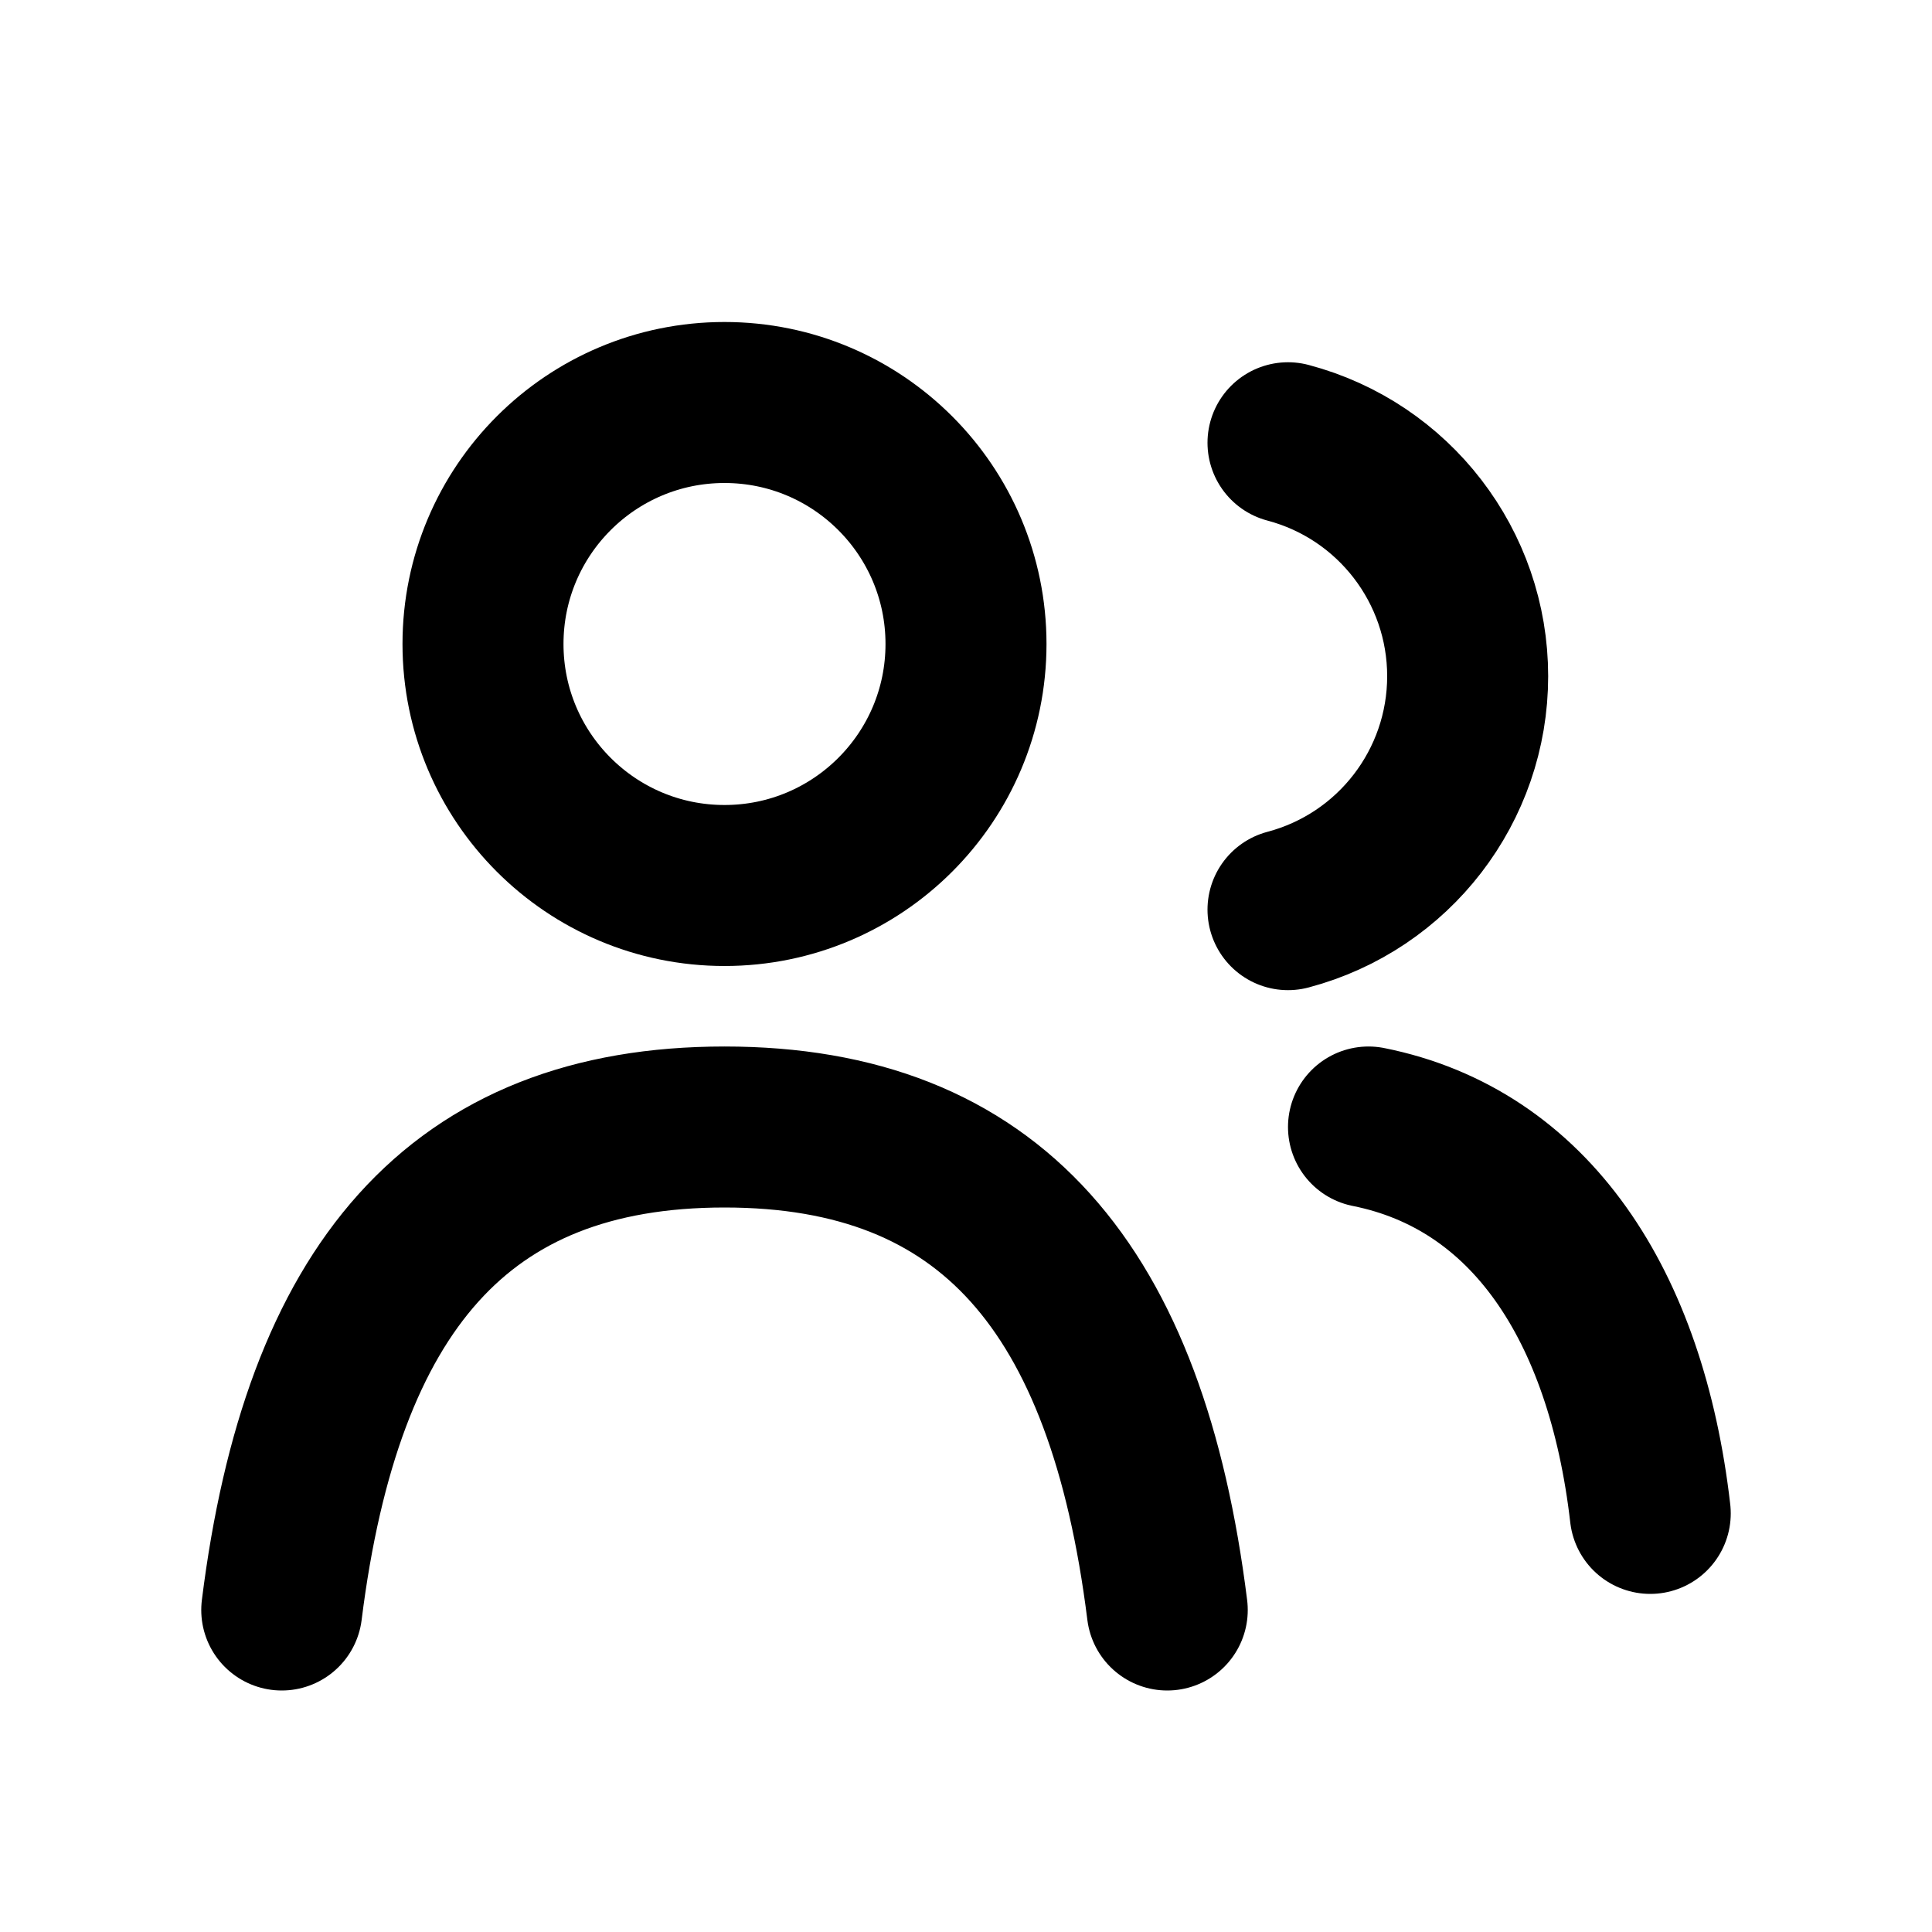
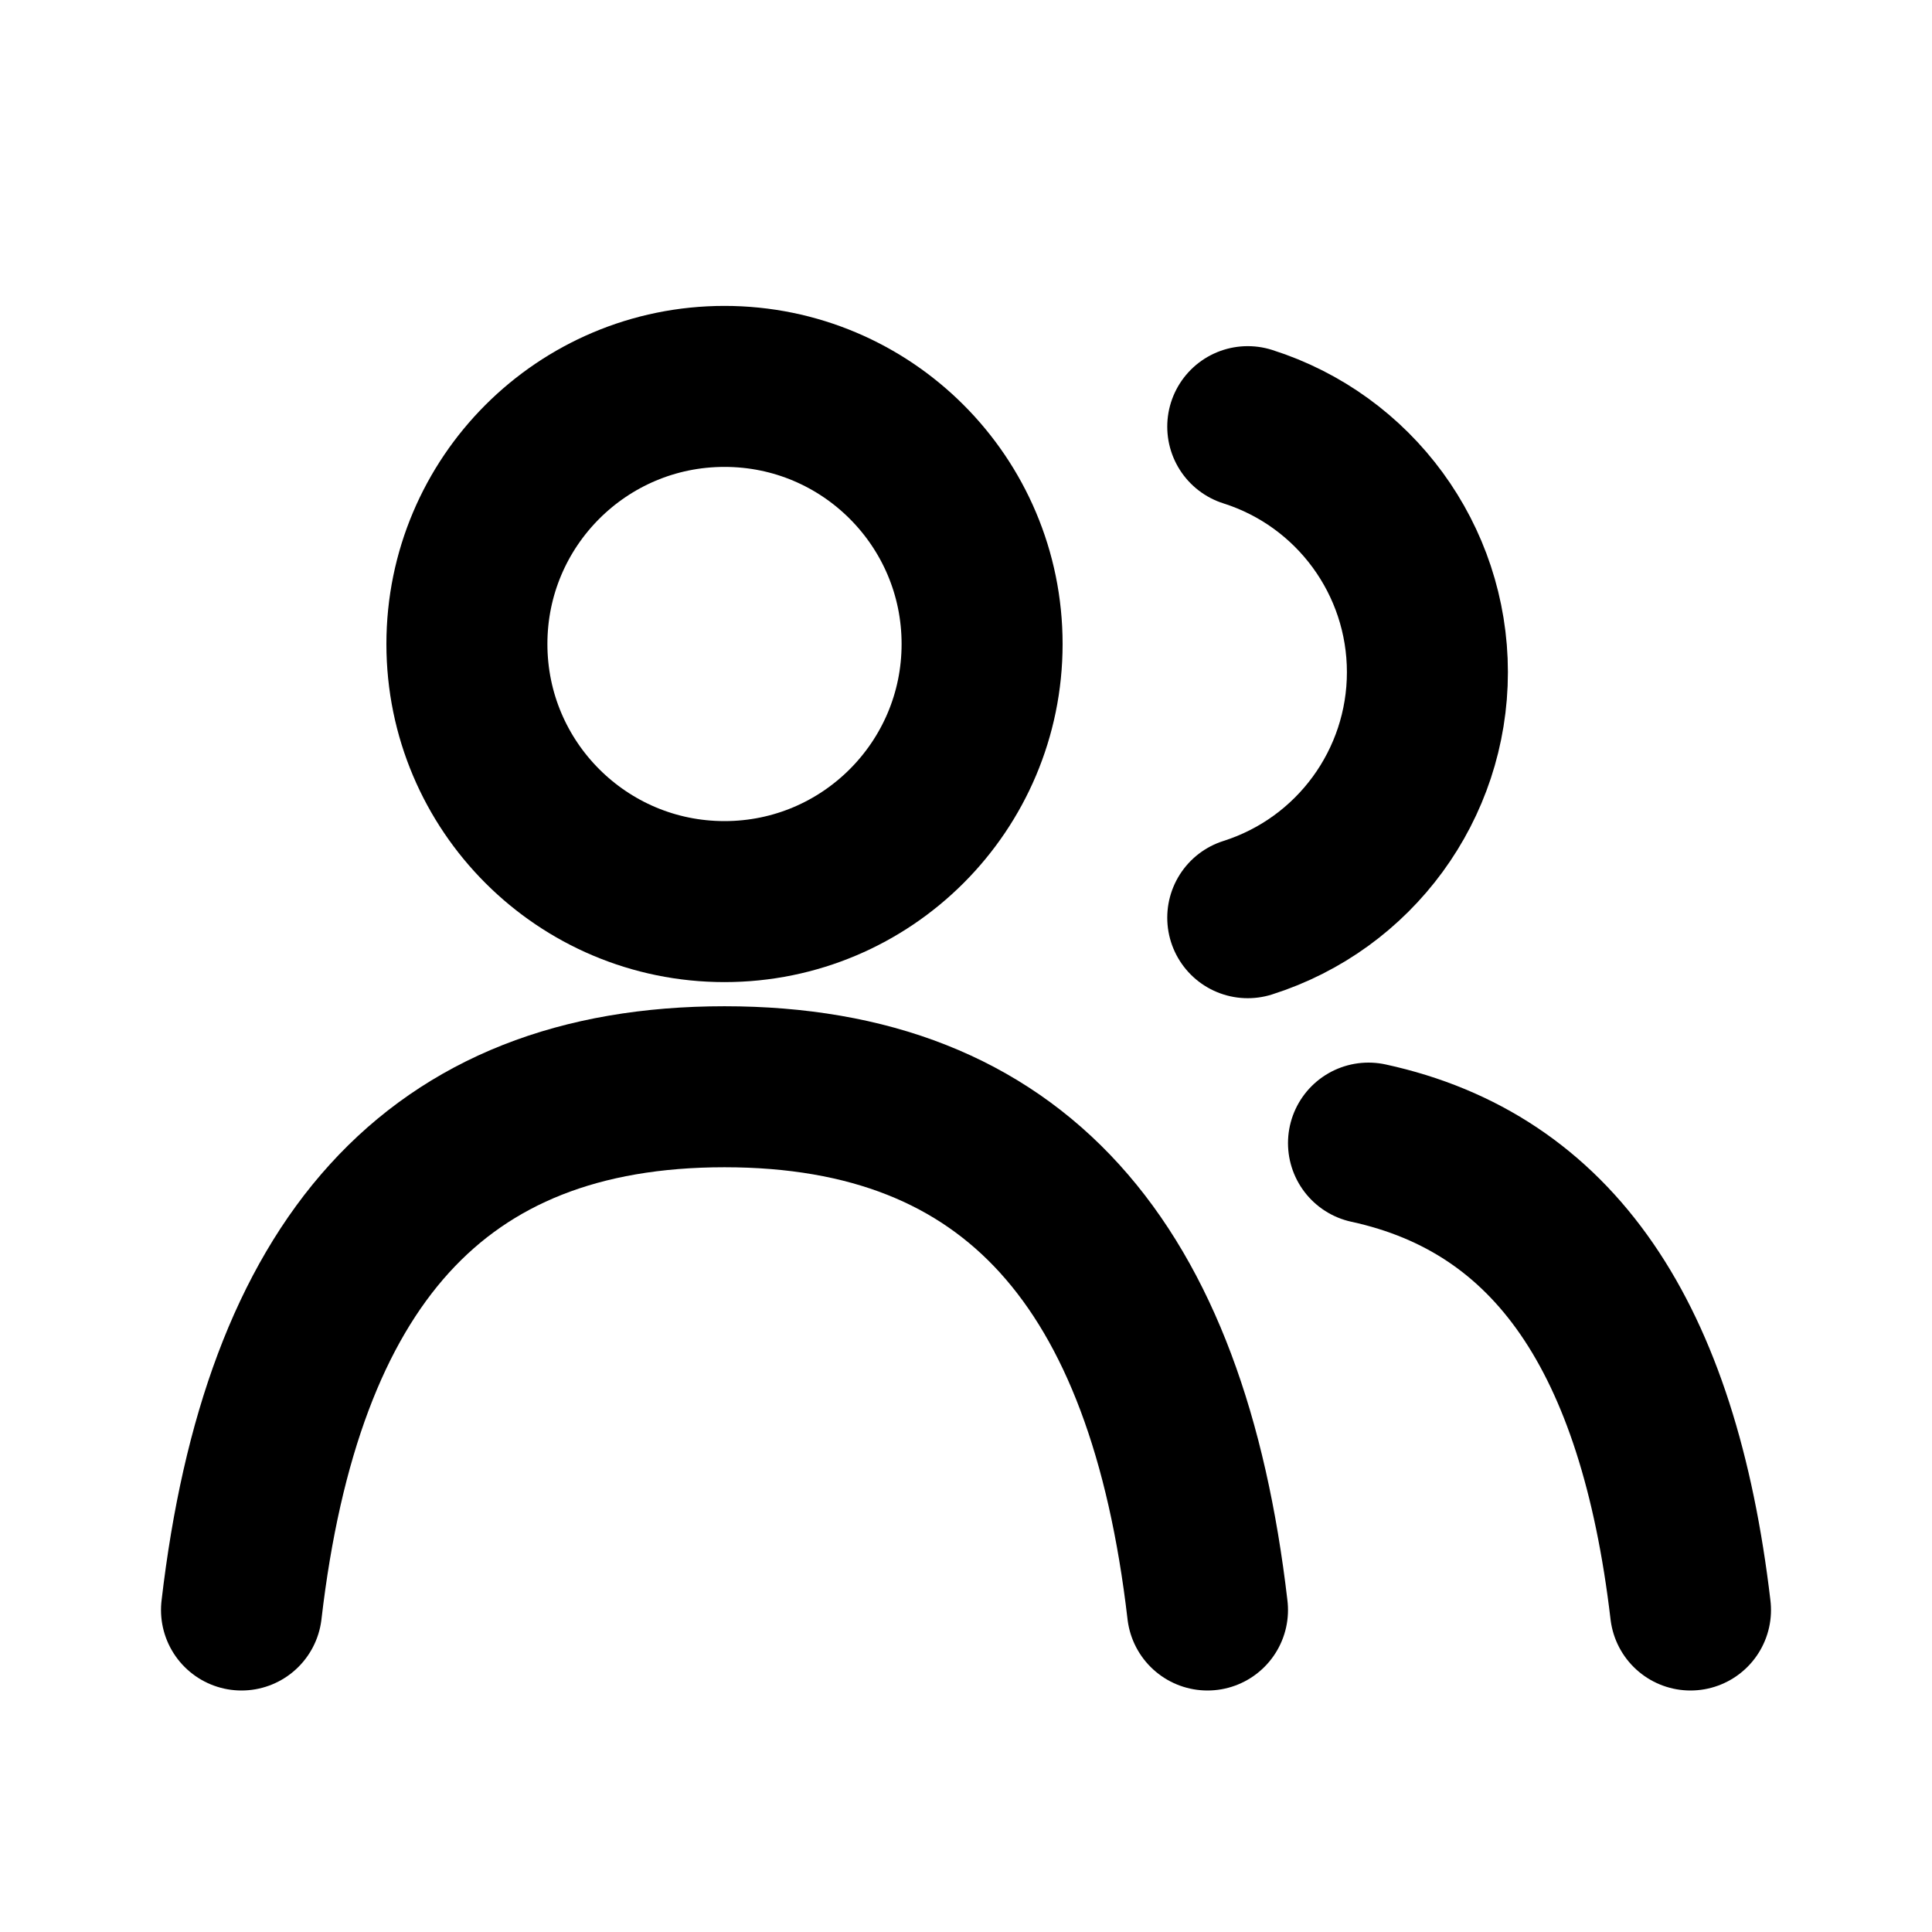
<svg xmlns="http://www.w3.org/2000/svg" viewBox="0 0 24 24" fill="none">
  <g stroke="currentColor" stroke-width="2" stroke-linecap="round" stroke-linejoin="round">
-     <circle cx="9" cy="8" r="3" />
-     <path d="M3.5 20c.5-4 2.2-6 5.5-6s5 2 5.5 6M16 5.5a3 3 0 0 1 0 5.8M17 14c2 .4 3.2 2.2 3.5 4.8" />
+     <circle cx="9" cy="8" r="3.2" />
+     <path d="M3 20c.5-4.3 2.4-6.5 6-6.5s5.5 2.2 6 6.5" />
+     <path d="M15.5 5.3a3.2 3.2 0 0 1 0 6.1" />
+     <path d="M17 14.2c2.3.5 3.6 2.4 4 5.8" />
  </g>
</svg>
